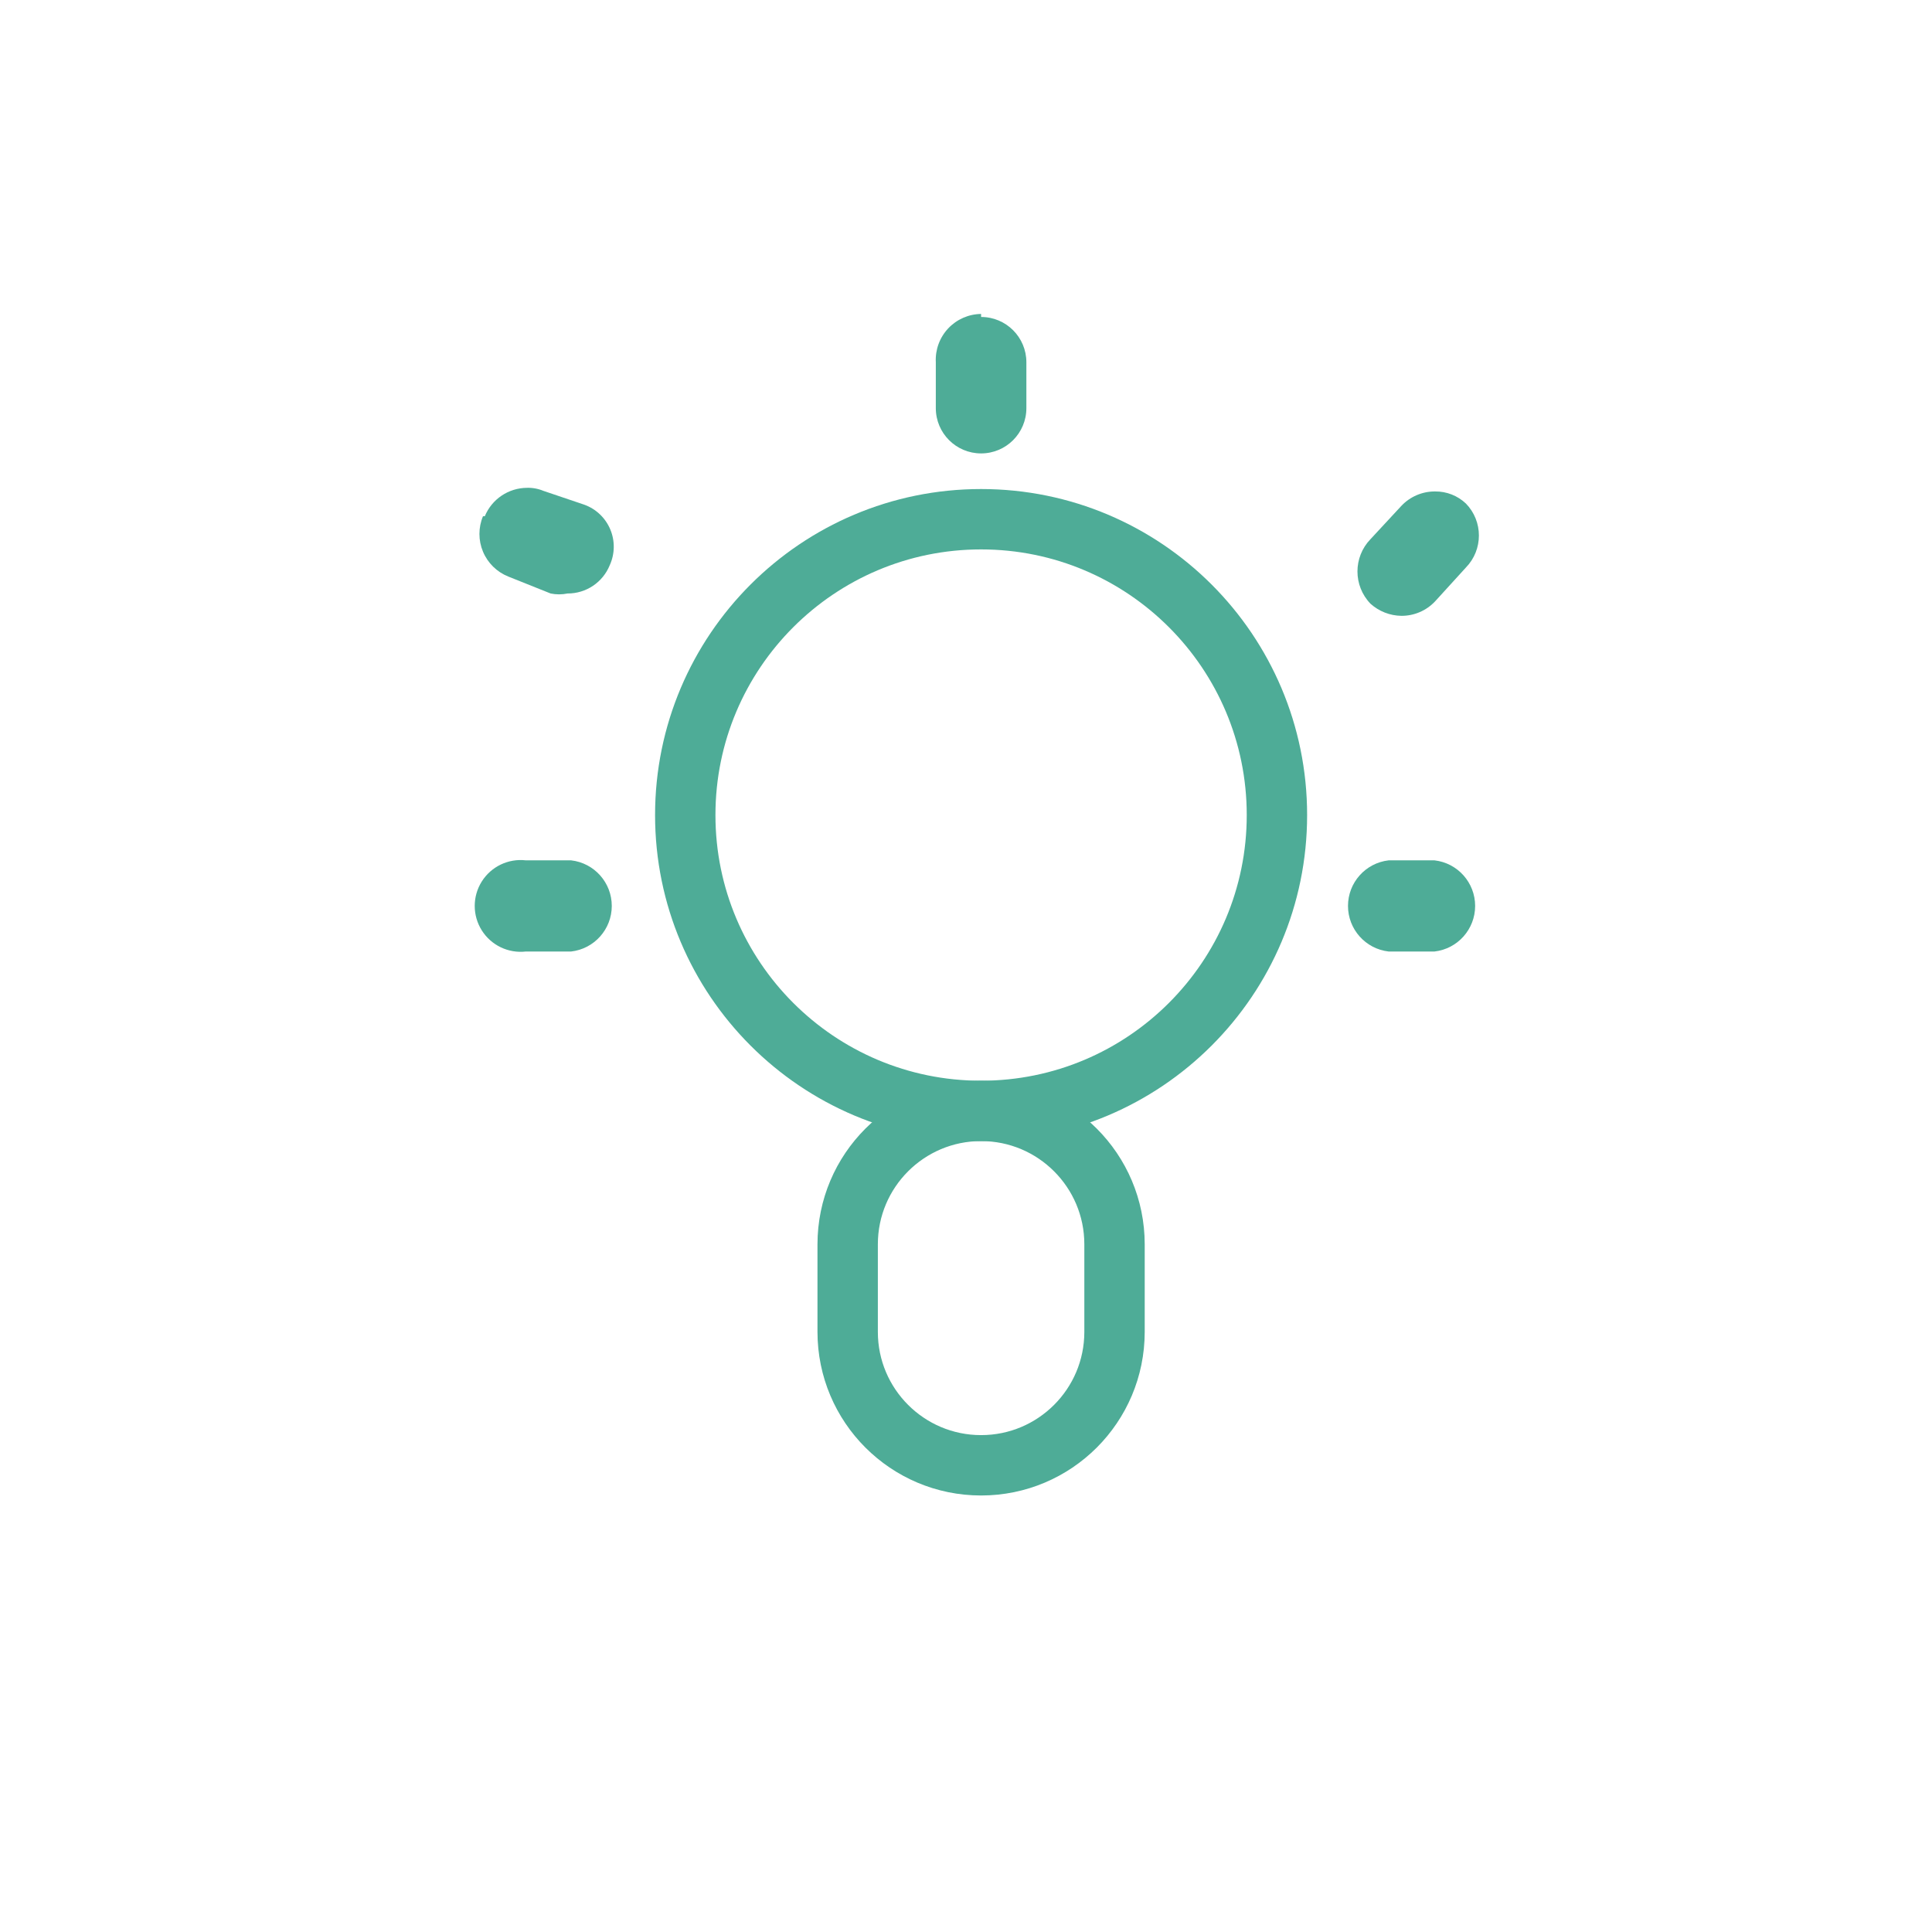
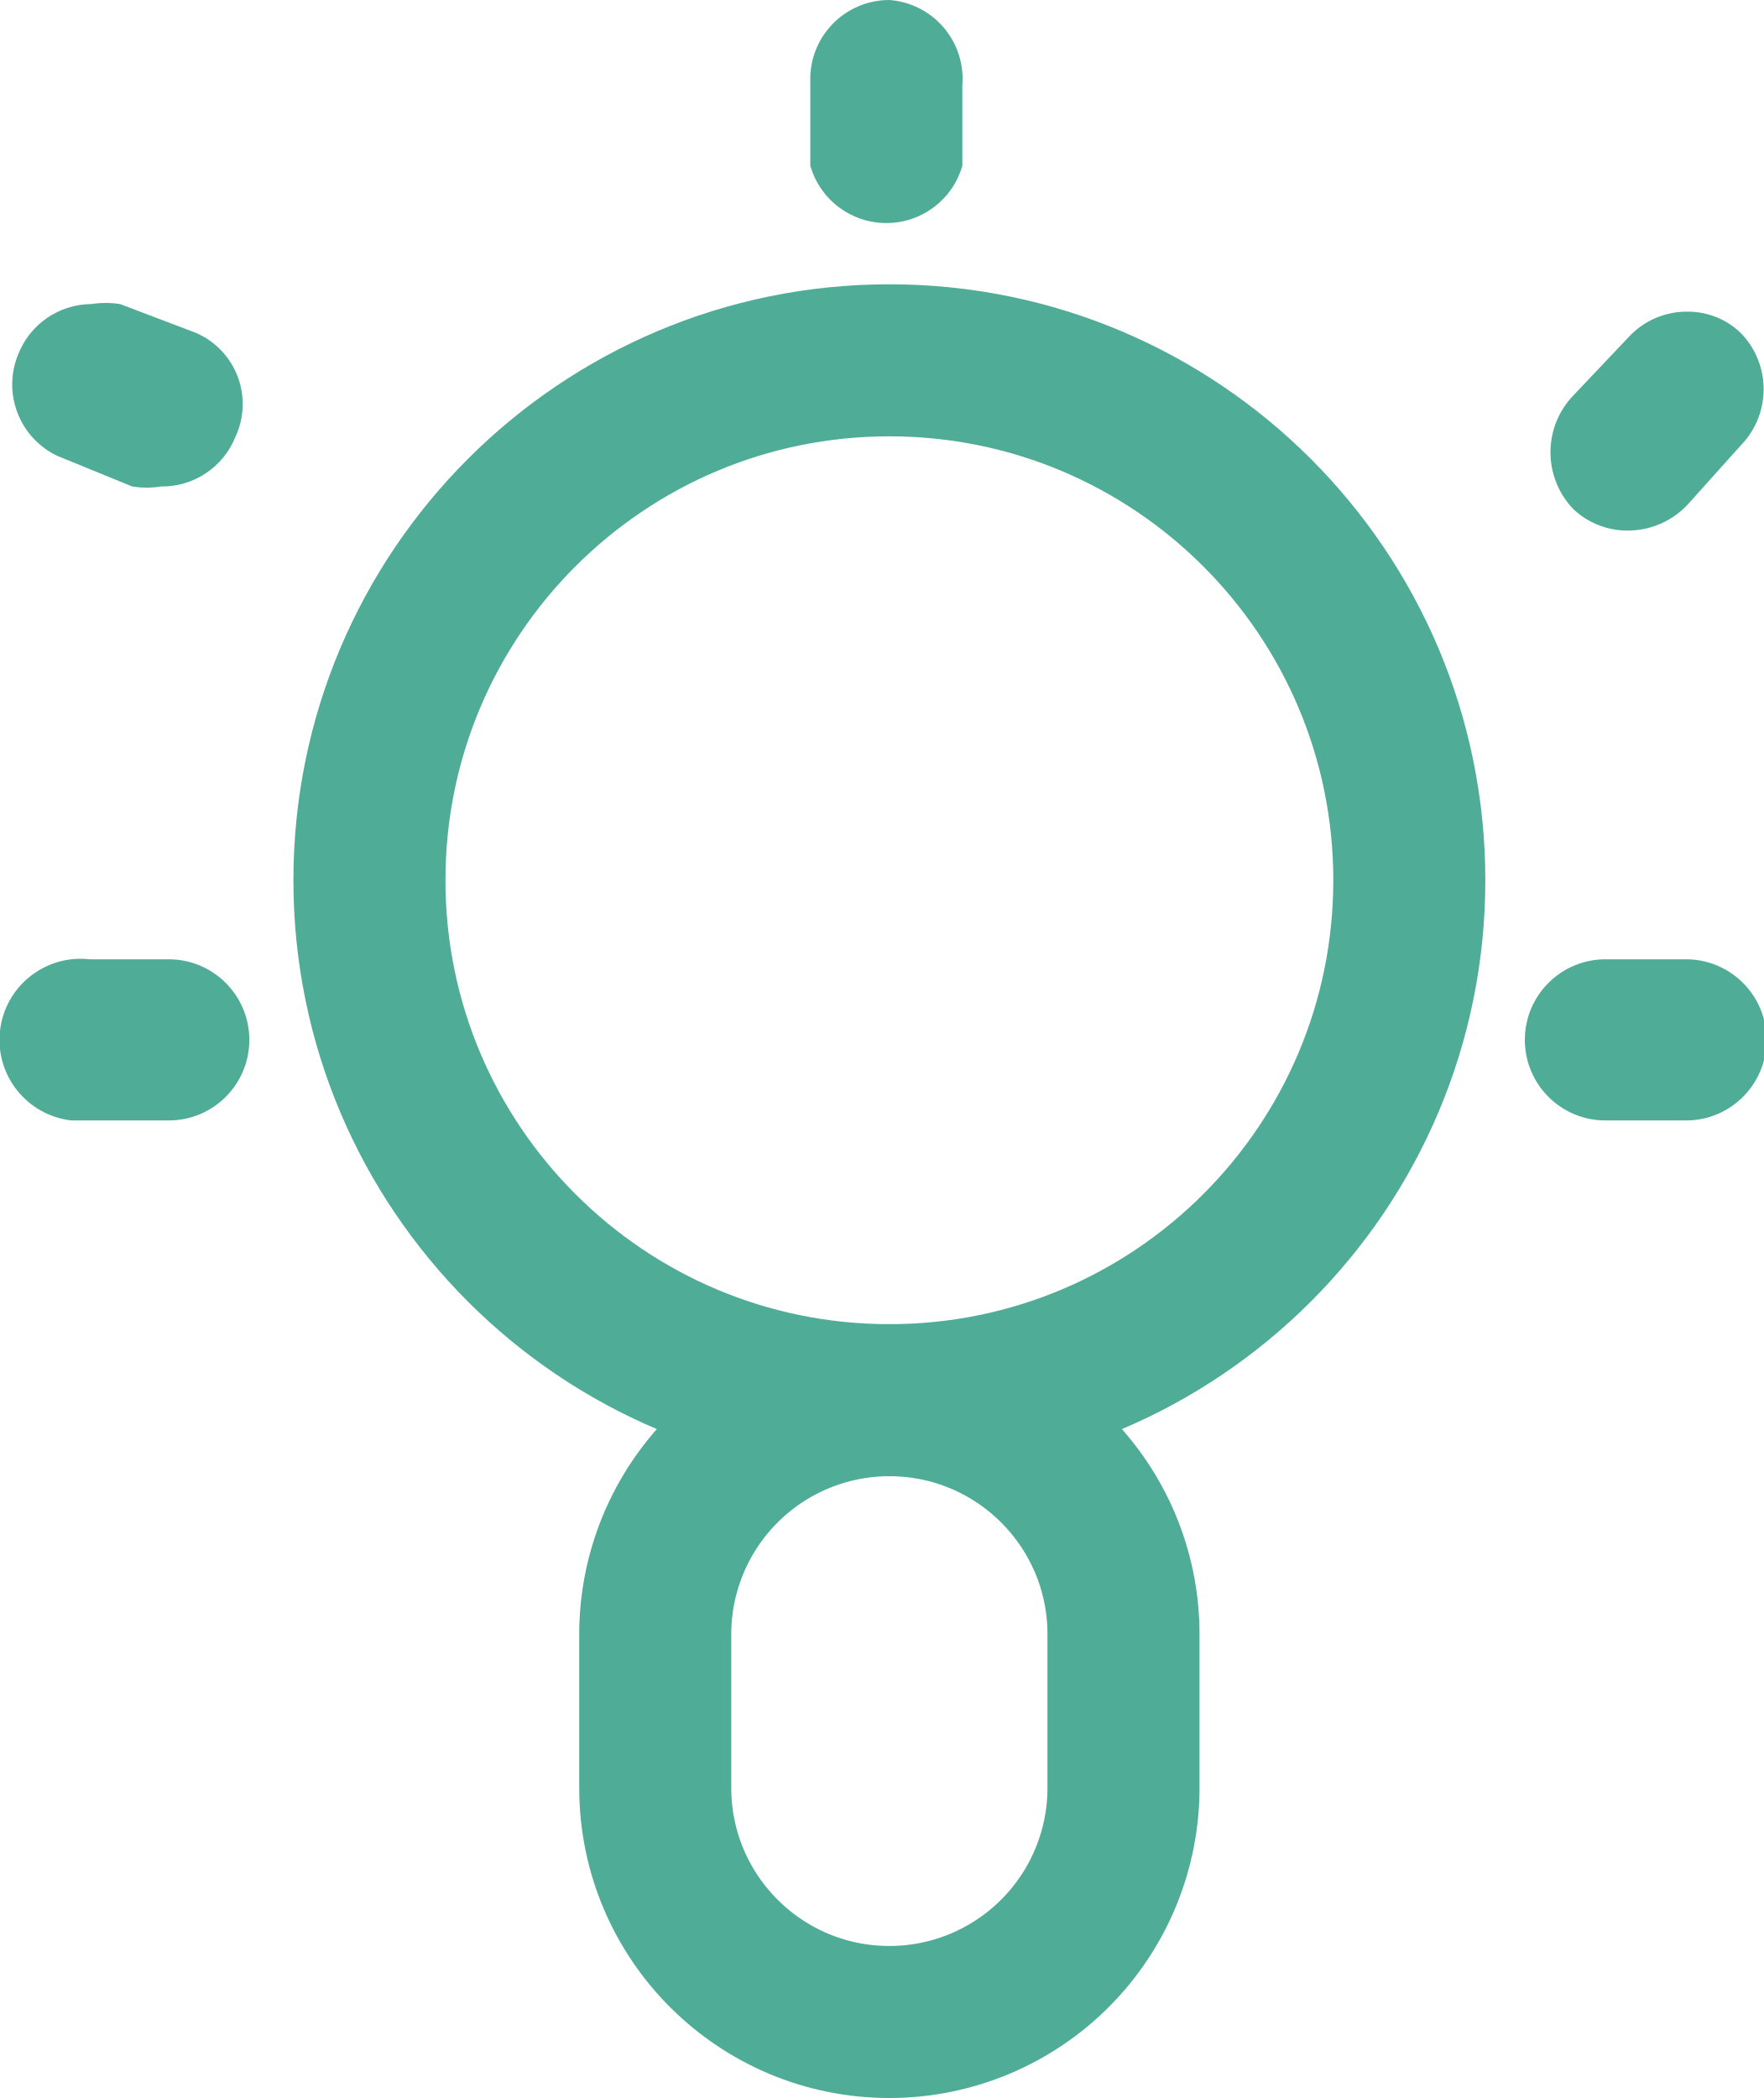
- <svg xmlns="http://www.w3.org/2000/svg" id="Layer_1" data-name="Layer 1" viewBox="0 0 32 32">
-   <path d="M8.71,15.26a.26.26,0,1,1,0-.51h.75a.26.26,0,0,1,0,.51Z" style="fill:#4eac97" />
-   <path d="M9.46,14.25H8.71a.76.76,0,1,0,0,1.51h.75a.76.76,0,0,0,0-1.51Z" style="fill:#4eac97" />
-   <path d="M9.43,9.36H9.34l-.7-.28a.26.26,0,0,1-.14-.33.25.25,0,0,1,.23-.16l.8.29A.31.31,0,0,1,9.67,9a.3.3,0,0,1,0,.19.25.25,0,0,1-.24.16Z" style="fill:#4eac97" />
-   <path d="M8.73,8.08a.76.76,0,0,0-.7.47H8a.76.76,0,0,0,.42,1l.7.28a.69.69,0,0,0,.28,0,.75.75,0,0,0,.7-.47h0a.74.74,0,0,0-.42-1L9,8.13a.66.66,0,0,0-.28-.05Z" style="fill:#4eac97" />
-   <path d="M16.25,7A.25.25,0,0,1,16,6.71V6a.25.25,0,1,1,.5,0v.76A.25.25,0,0,1,16.25,7Z" style="fill:#4eac97" />
-   <path d="M16.25,5.2A.76.76,0,0,0,15.5,6v.76a.75.75,0,1,0,1.5,0V6a.75.75,0,0,0-.75-.75Z" style="fill:#4eac97" />
-   <path d="M23.25,9.7a.23.23,0,0,1-.17-.07A.22.22,0,0,1,23,9.46a.3.3,0,0,1,.07-.19l.51-.55a.24.24,0,0,1,.19-.08.23.23,0,0,1,.17.07.24.24,0,0,1,0,.35l-.51.56A.25.25,0,0,1,23.25,9.7Z" style="fill:#4eac97" />
-   <path d="M23.77,8.14a.76.76,0,0,0-.56.24l-.51.55a.77.77,0,0,0,0,1.07.78.78,0,0,0,.51.2.76.76,0,0,0,.56-.24l.51-.56a.76.76,0,0,0,0-1.06.73.73,0,0,0-.51-.2Z" style="fill:#4eac97" />
-   <path d="M23,15.26a.25.25,0,0,1-.25-.25.26.26,0,0,1,.25-.26h.76a.26.26,0,0,1,0,.51Z" style="fill:#4eac97" />
-   <path d="M23.8,14.25H23a.76.76,0,0,0,0,1.51h.76a.76.76,0,0,0,0-1.51Z" style="fill:#4eac97" />
-   <circle cx="16.25" cy="13.5" r="4.9" style="fill:none;stroke:#4eac97;stroke-miterlimit:10" />
-   <rect x="14.04" y="18.4" width="4.42" height="5.87" rx="2.21" style="fill:none;stroke:#4eac97;stroke-miterlimit:10" />
+ <svg xmlns="http://www.w3.org/2000/svg" viewBox="0 0 11.6 13.8">
+   <g id="Layer_2" data-name="Layer 2">
+     <g id="Layer_1-2" data-name="Layer 1">
+       <path d="M.59,7a.18.18,0,0,1-.21-.14.18.18,0,0,1,.14-.22h.59a.19.19,0,0,1,.15.22A.2.2,0,0,1,1.11,7Z" style="fill:#4eac97" />
+       <path d="M1.11,6.31H.59A.53.53,0,0,0,.47,7.37h.64a.53.53,0,0,0,0-1.06Z" style="fill:#4eac97" />
+       <path d="M1.09,2.9H1L.54,2.71a.19.19,0,0,1-.1-.23A.2.2,0,0,1,.6,2.36l.56.21a.16.16,0,0,1,.1.08.15.15,0,0,1,0,.13.18.18,0,0,1-.17.12Z" style="fill:#4eac97" />
+       <path d="M.6,2a.52.52,0,0,0-.48.33h0A.52.52,0,0,0,.38,3h0l.49.2a.61.61,0,0,0,.19,0,.52.52,0,0,0,.49-.33h0a.51.51,0,0,0-.26-.68l0,0L.79,2A.63.63,0,0,0,.6,2Z" style="fill:#4eac97" />
+       <path d="M5.85,1.26a.19.19,0,0,1-.18-.18,0,0,0,0,1,0,0V.56A.17.17,0,0,1,5.85.38.18.18,0,0,1,6,.56v.53A.19.19,0,0,1,5.85,1.26Z" style="fill:#4eac97" />
+       <path d="M5.85,0a.52.52,0,0,0-.52.54v.55a.52.52,0,0,0,1,0h0V.56A.52.52,0,0,0,5.85,0Z" style="fill:#4eac97" />
+       <path d="M10.73,3.14a.16.16,0,0,1-.11-.05A.14.14,0,0,1,10.56,3a.21.21,0,0,1,0-.13L11,2.46a.2.2,0,0,1,.14-.06.21.21,0,0,1,.12.05.17.17,0,0,1,0,.24h0l-.36.39A.16.16,0,0,1,10.73,3.14Z" style="fill:#4eac97" />
+       <path d="M11.1,2.05a.52.52,0,0,0-.39.17l-.36.38a.54.54,0,0,0,0,.75.52.52,0,0,0,.36.14.54.54,0,0,0,.39-.17l.35-.39a.53.53,0,0,0,0-.74A.5.5,0,0,0,11.1,2.05Z" style="fill:#4eac97" />
+       <path d="M10.56,7a.17.17,0,0,1-.17-.18.18.18,0,0,1,.17-.18h.53a.18.18,0,0,1,0,.36Z" style="fill:#4eac97" />
+       <path d="M11.12,6.31h-.56a.53.53,0,0,0,0,1.06h.53a.53.53,0,0,0,0-1.06Z" style="fill:#4eac97" />
+       <circle cx="5.85" cy="5.79" r="3.42" style="fill:none;stroke:#4eac97;stroke-miterlimit:10" />
+       <path d="M5.85,9.21h0a1.54,1.54,0,0,1,1.54,1.54v1A1.54,1.54,0,0,1,5.85,13.3h0a1.54,1.54,0,0,1-1.54-1.54v-1A1.54,1.54,0,0,1,5.85,9.21Z" style="fill:none;stroke:#4eac97;stroke-miterlimit:10" />
+     </g>
+   </g>
</svg>
